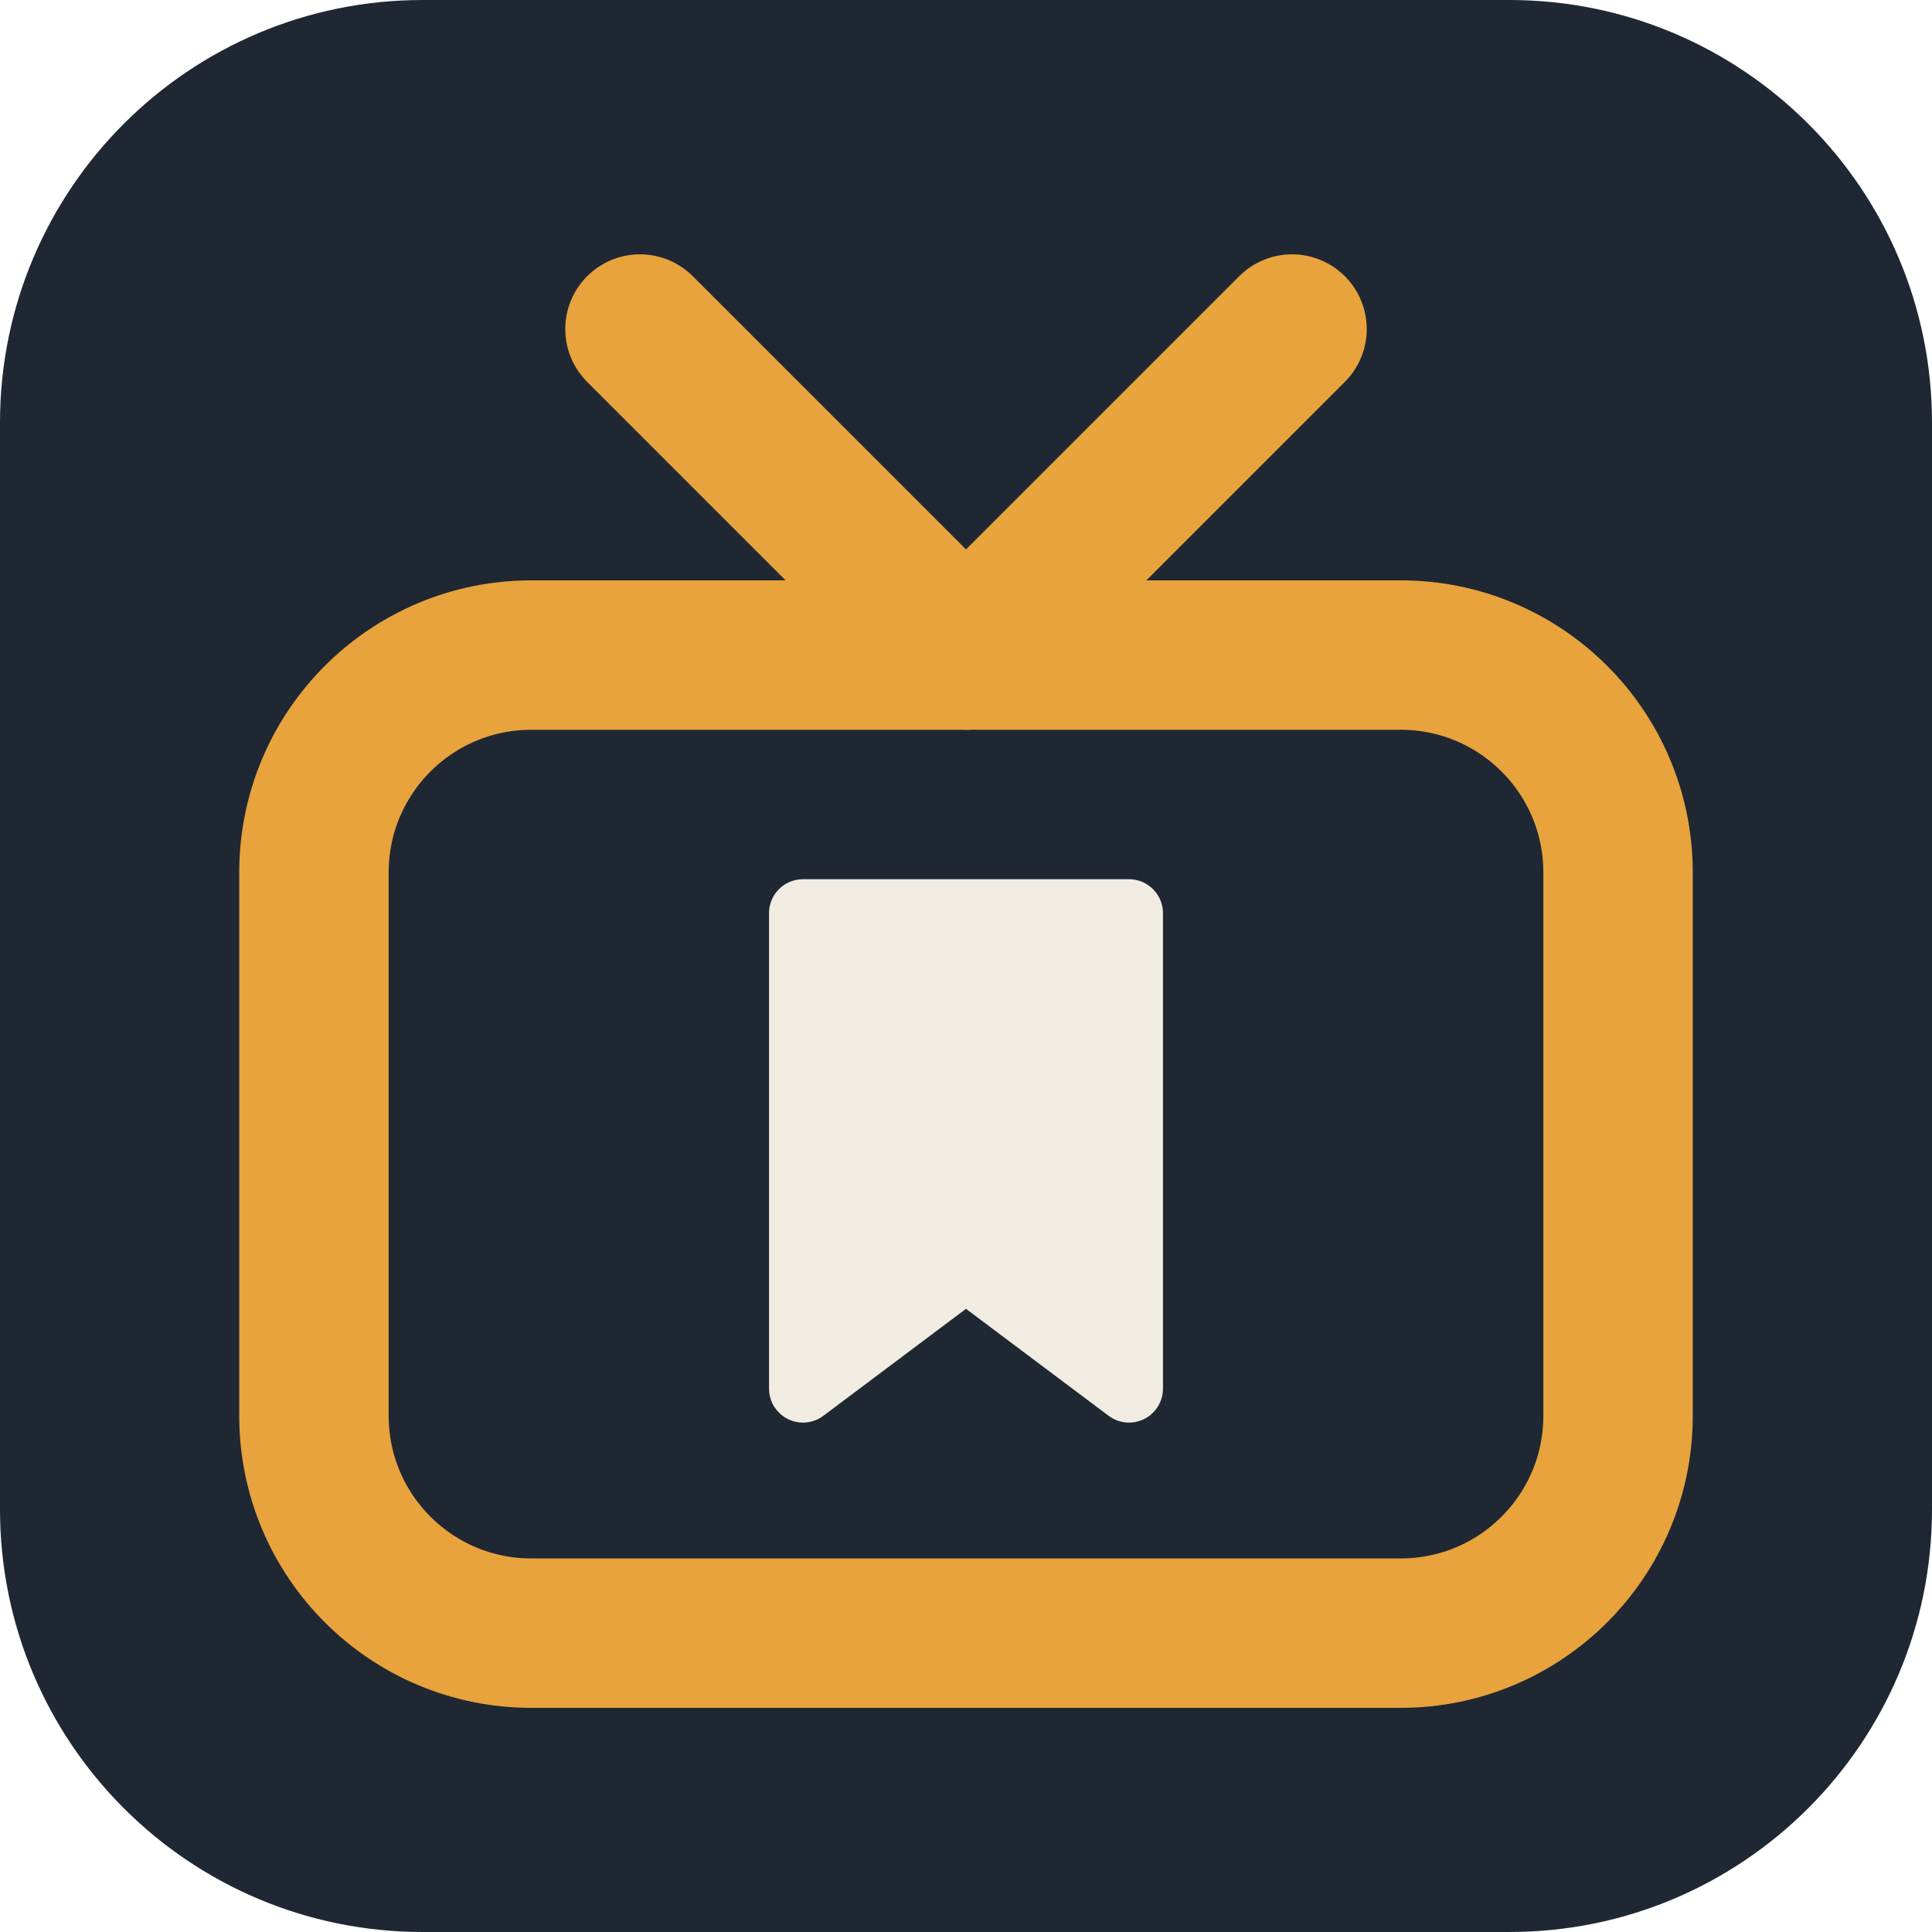
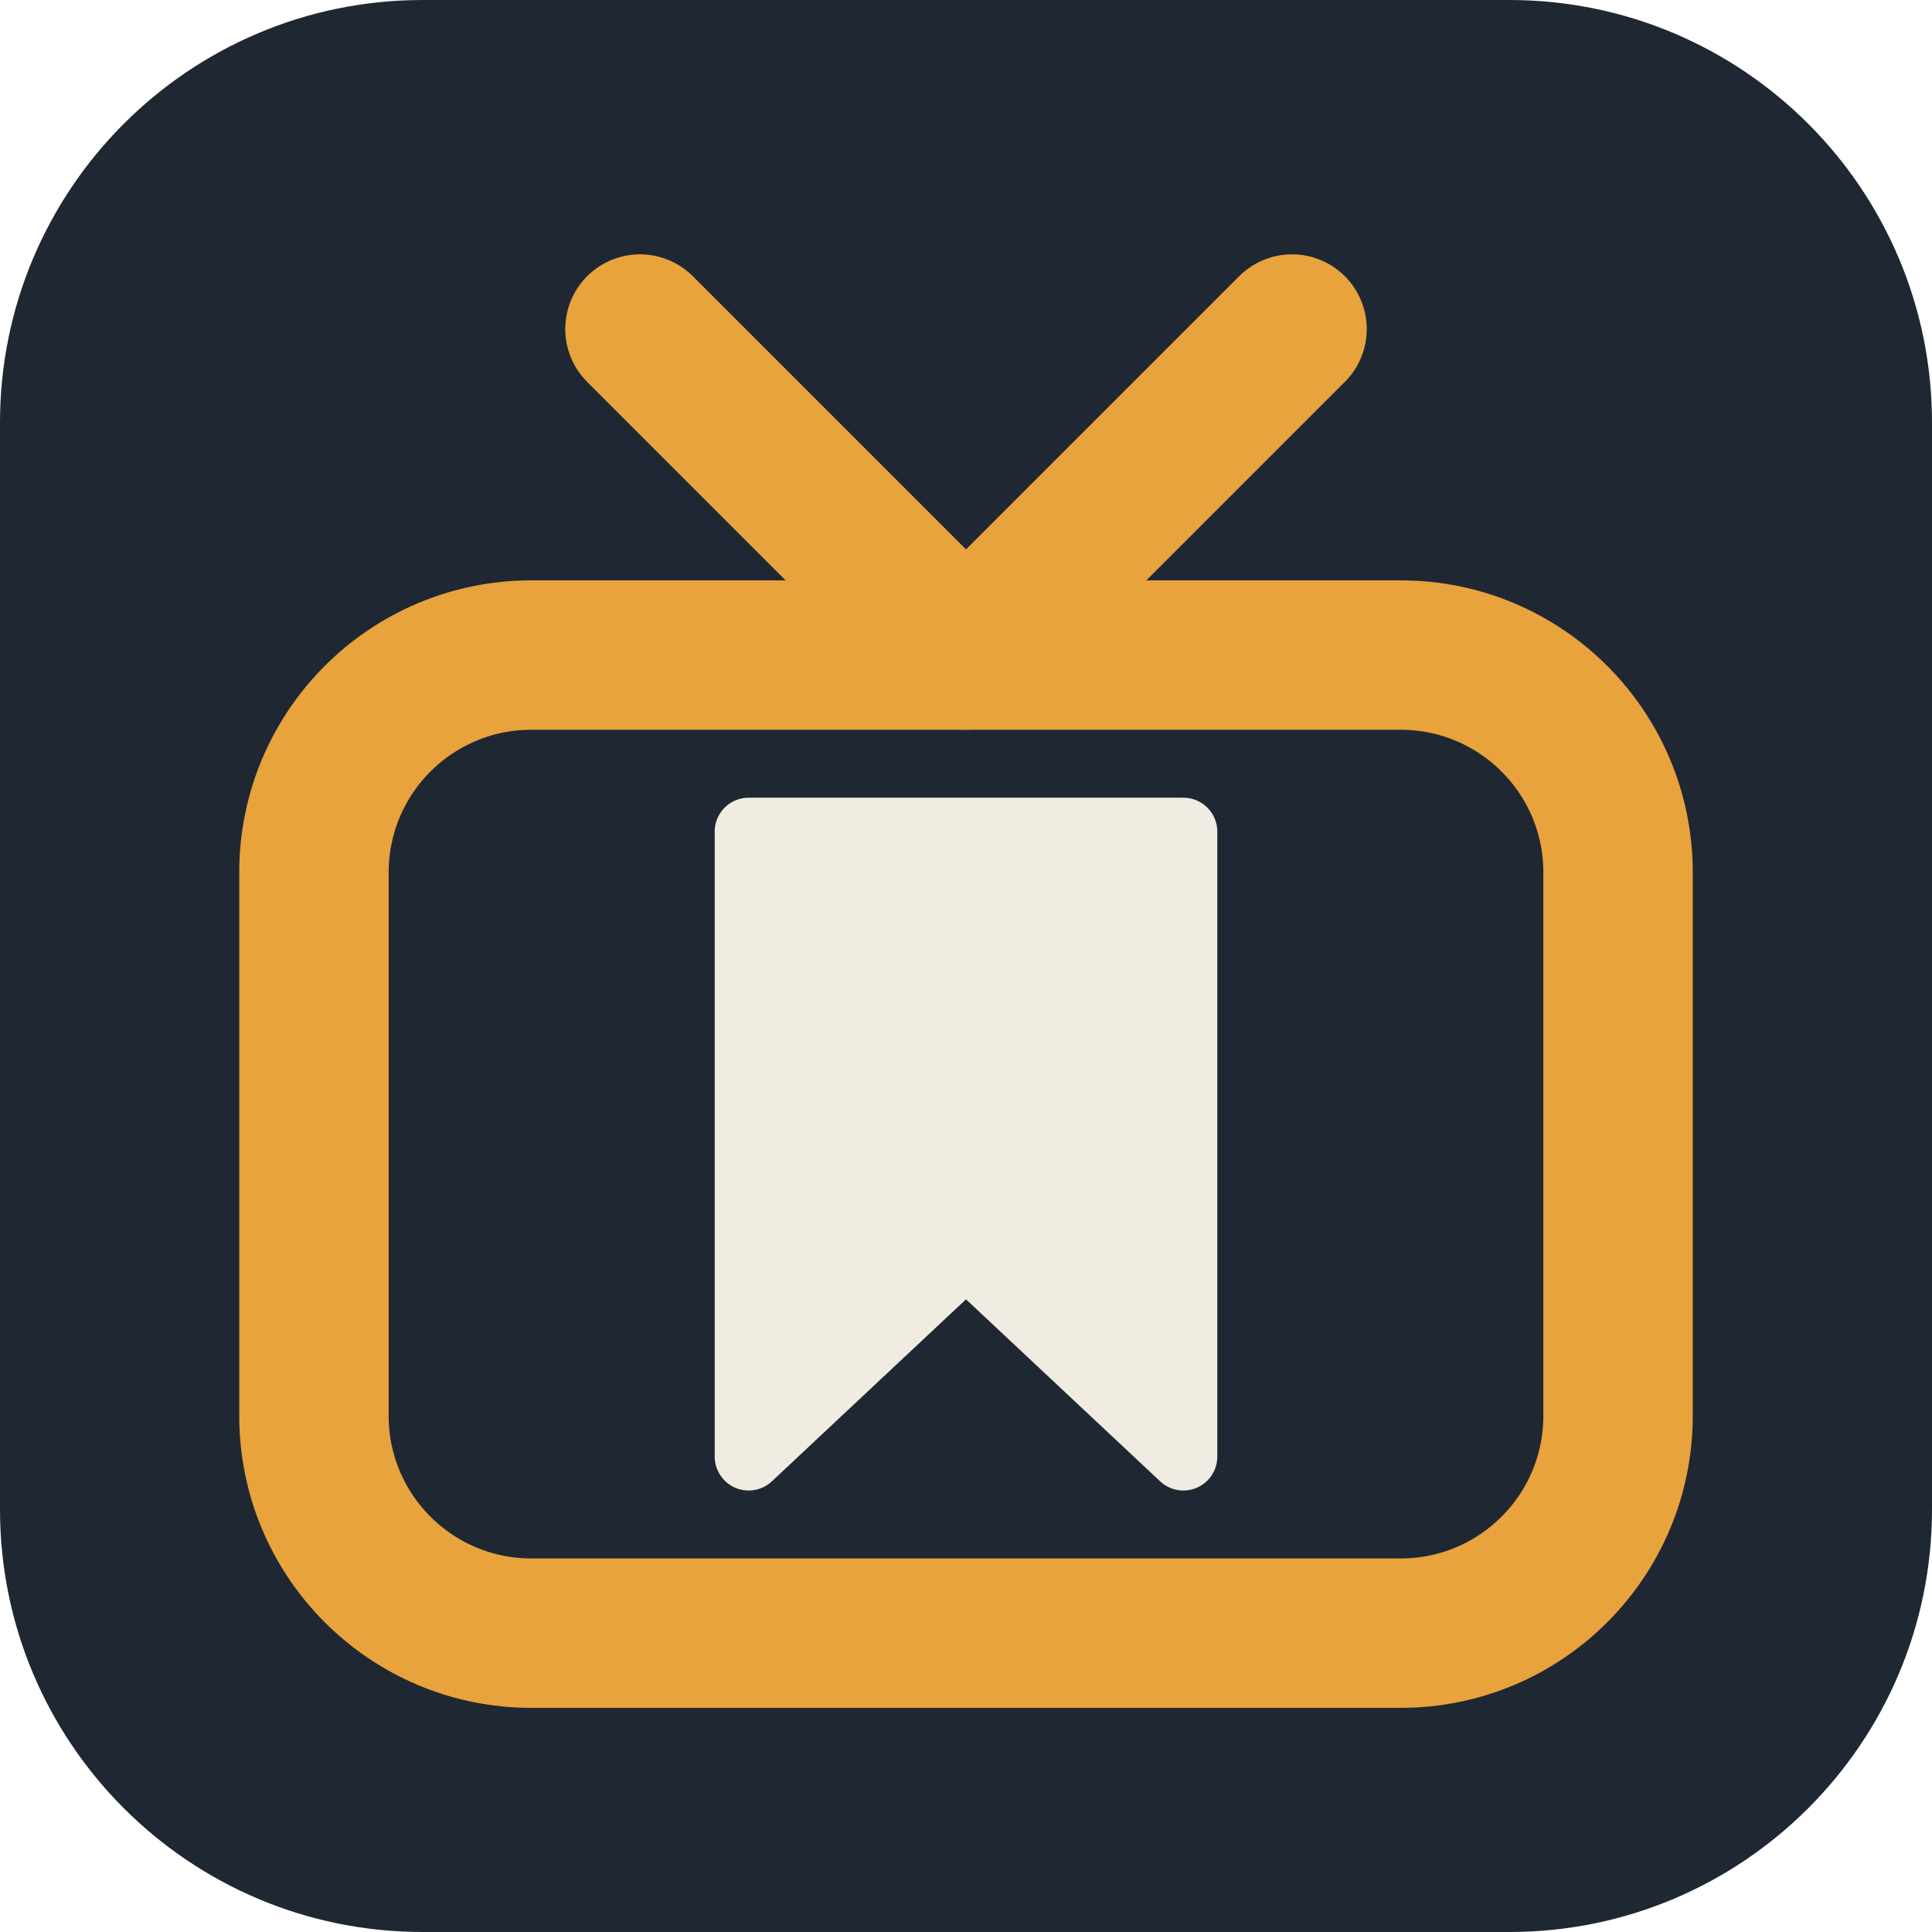
<svg xmlns="http://www.w3.org/2000/svg" viewBox="0 0 64 64" width="64" height="64">
  <rect width="64" height="64" rx="14" fill="#1f2733" />
  <g transform="translate(32 32.5) scale(0.9) translate(-32 -30)">
    <g fill="none" stroke="#e8a33d" stroke-width="5.5" stroke-linecap="round" stroke-linejoin="round">
      <path d="M20 6 L32 18 L44 6" />
      <rect x="8" y="18" width="48" height="36" rx="8" />
    </g>
-     <path d="M26 27.5 H38 V45 L32 40.5 L26 45 Z" fill="#f1ece2" stroke="#f1ece2" stroke-width="2.5" stroke-linejoin="round" />
+     <path d="M24 24.5 H40 V47.5 L32 40 L24 47.5 Z" fill="#f1ece2" stroke="#f1ece2" stroke-width="2.5" stroke-linejoin="round" />
  </g>
</svg>
